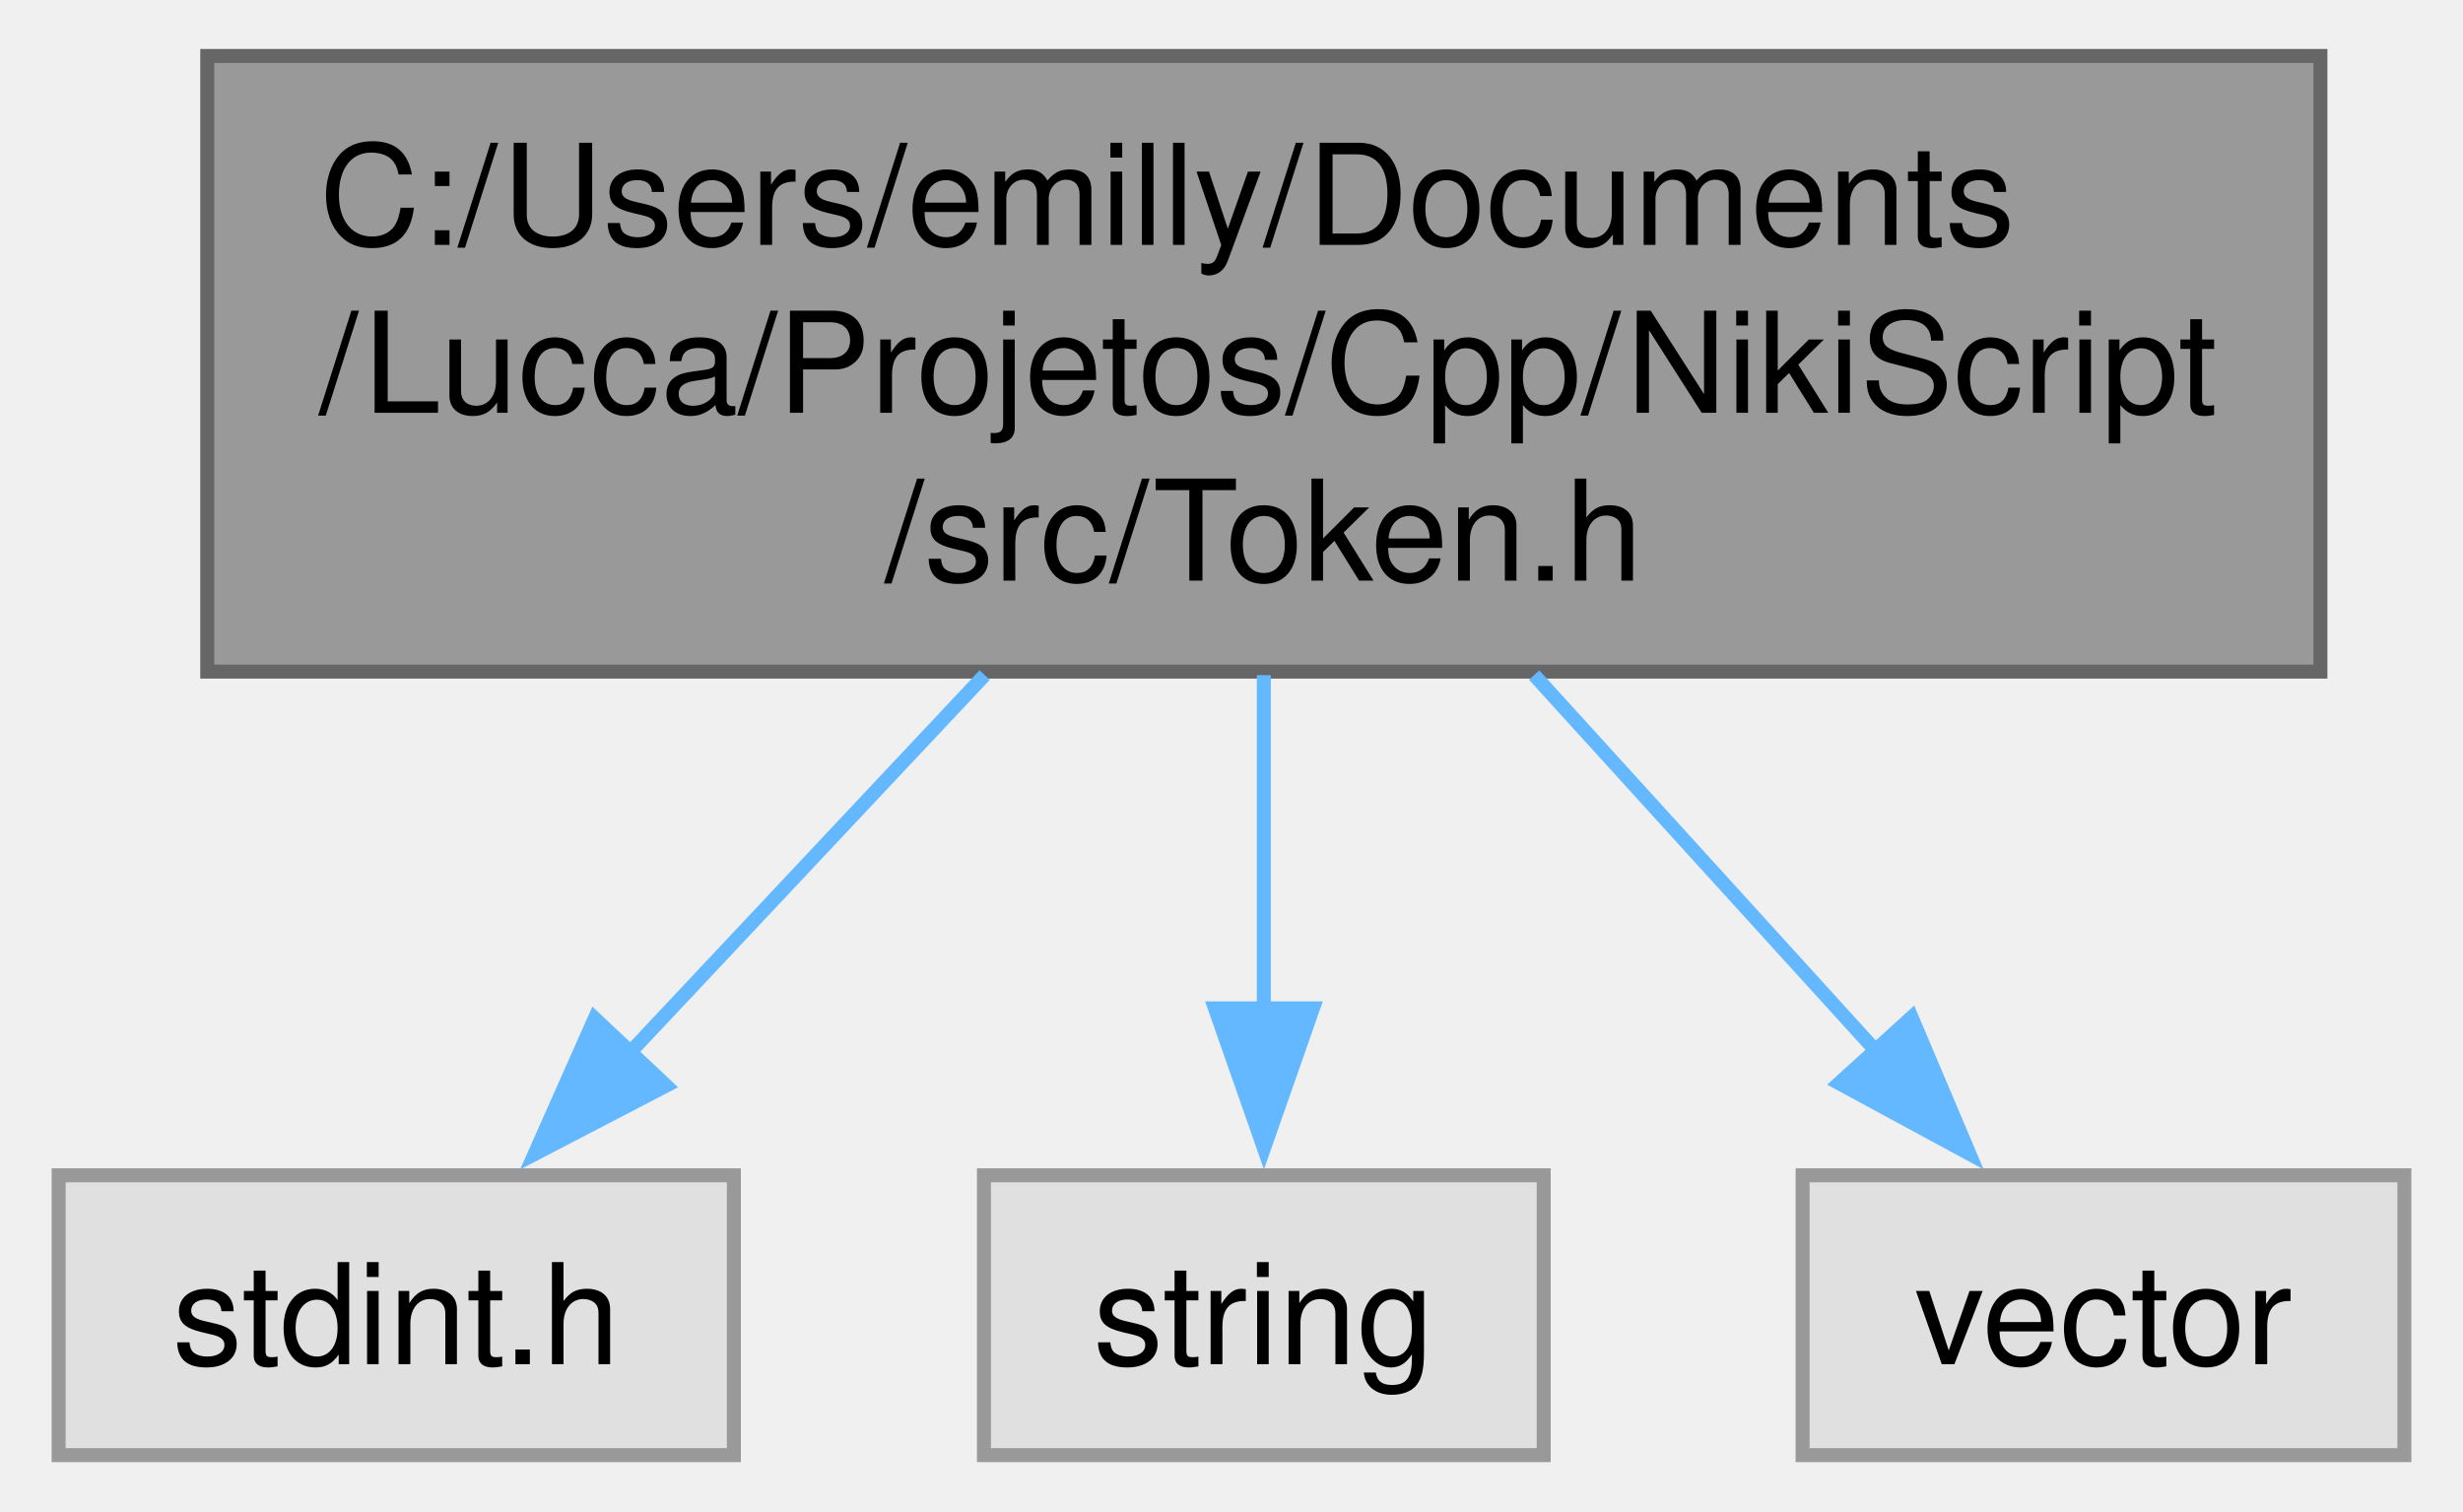
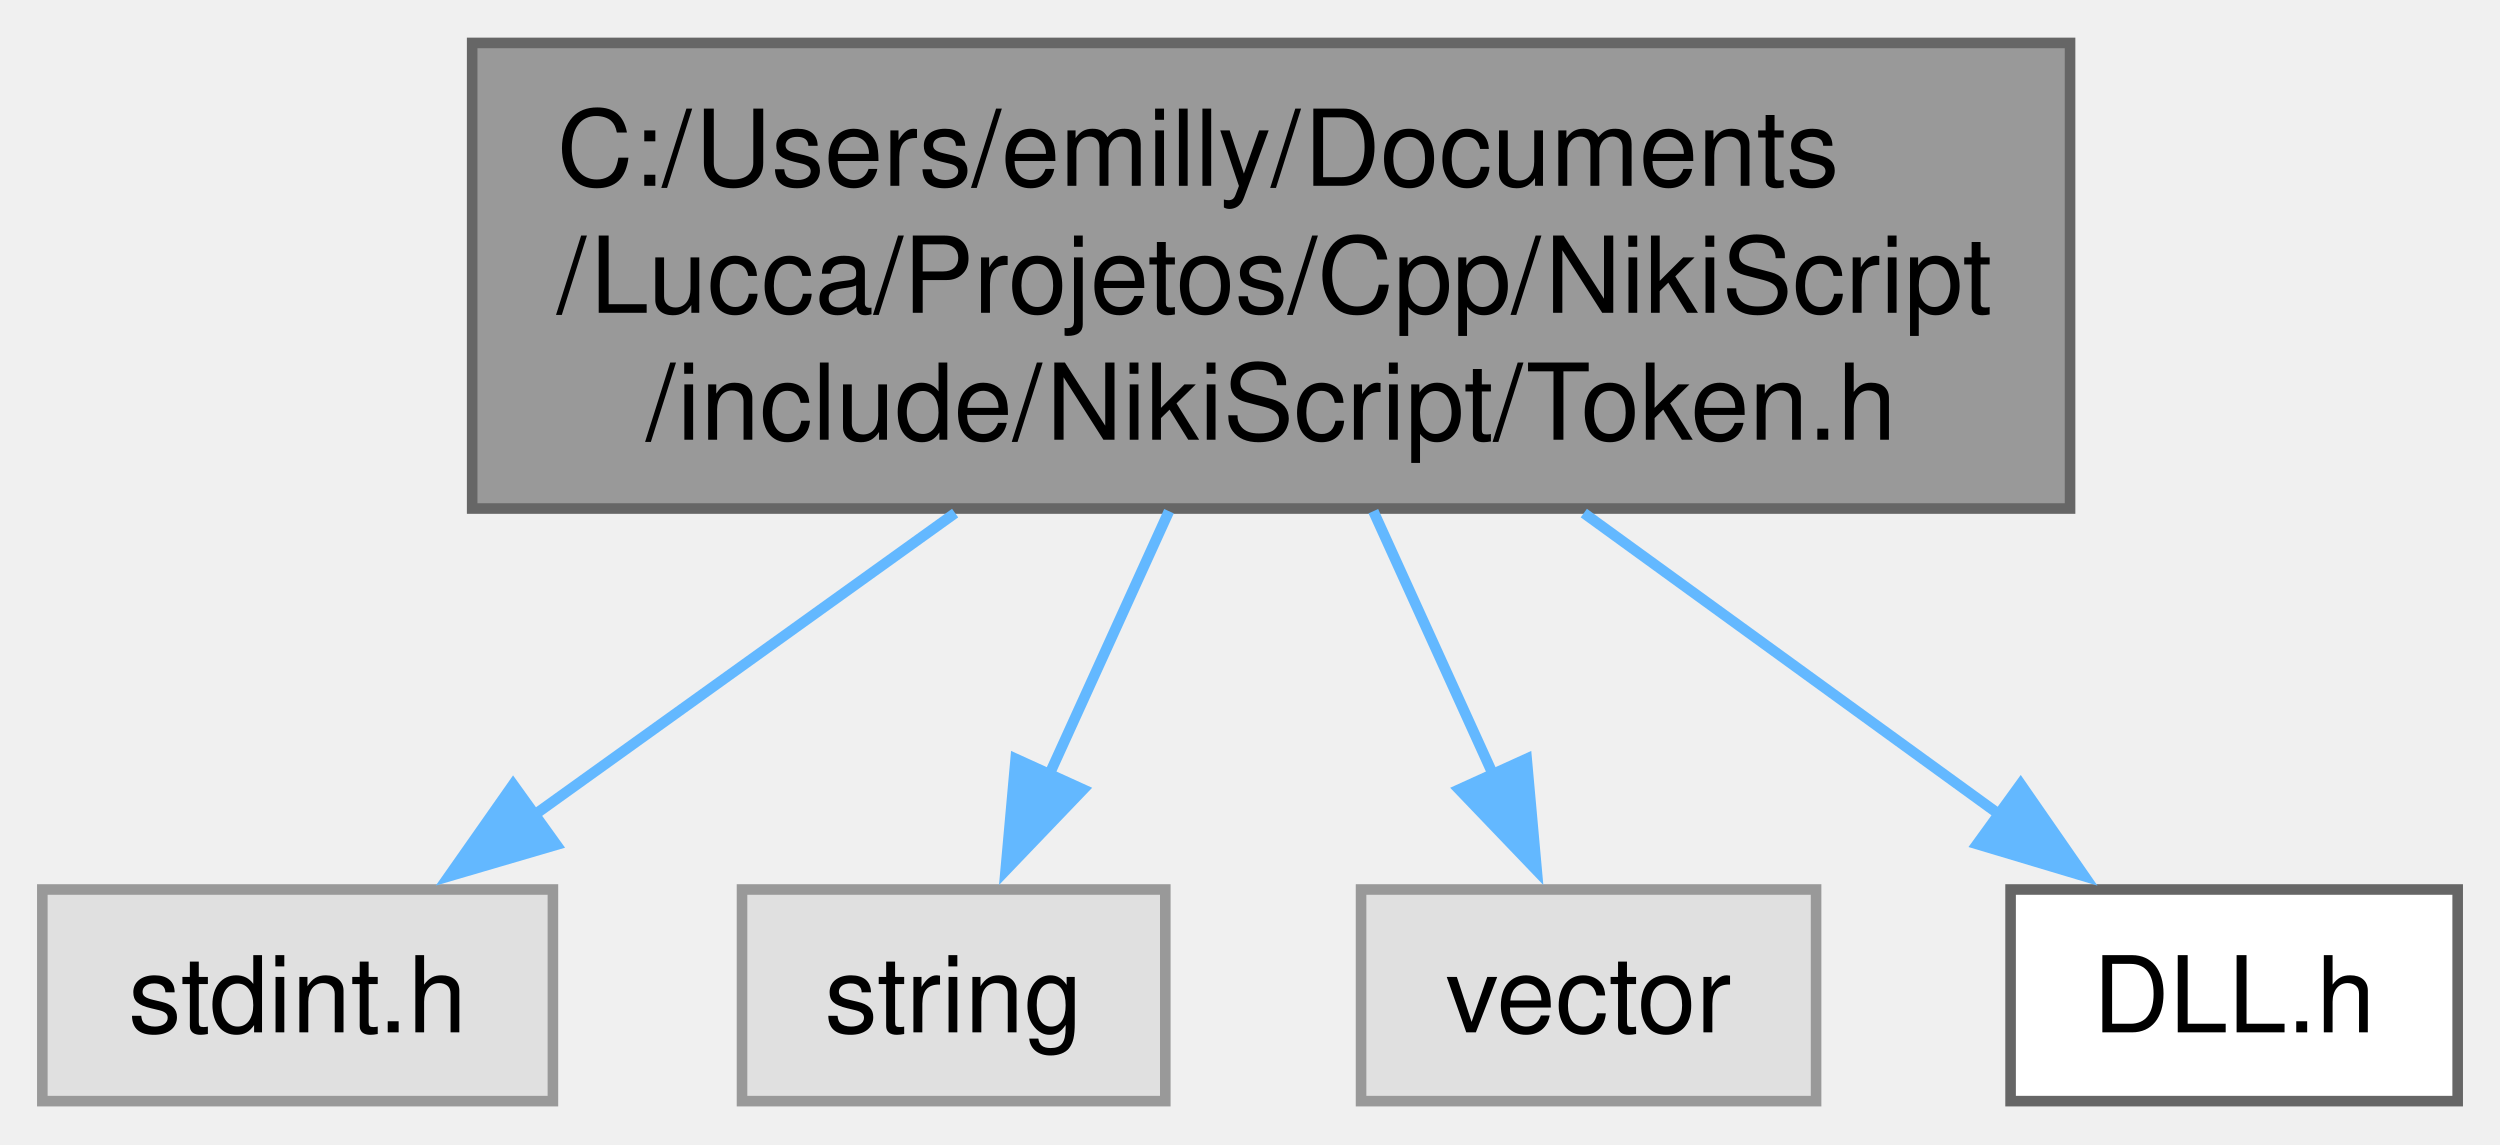
- <svg xmlns="http://www.w3.org/2000/svg" xmlns:xlink="http://www.w3.org/1999/xlink" width="176pt" height="108pt" viewBox="0.00 0.00 175.62 108.00">
+ <svg xmlns="http://www.w3.org/2000/svg" xmlns:xlink="http://www.w3.org/1999/xlink" width="236pt" height="108pt" viewBox="0.00 0.00 236.25 108.00">
  <g id="graph0" class="graph" transform="scale(1 1) rotate(0) translate(4 104)">
    <g id="Node000001" class="node">
      <g id="a_Node000001">
        <a xlink:title=" ">
-           <polygon fill="#999999" stroke="#666666" points="161.62,-100 10.62,-100 10.62,-56 161.62,-56 161.62,-100" />
-           <text text-anchor="start" x="18.62" y="-86.5" font-family="Helvetica,sans-Serif" font-size="10.00">C:/Users/emilly/Documents</text>
-           <text text-anchor="start" x="18.62" y="-74.5" font-family="Helvetica,sans-Serif" font-size="10.00">/Lucca/Projetos/Cpp/NikiScript</text>
-           <text text-anchor="middle" x="86.12" y="-62.5" font-family="Helvetica,sans-Serif" font-size="10.00">/src/Token.h</text>
+           <polygon fill="#999999" stroke="#666666" points="191.62,-100 40.62,-100 40.62,-56 191.62,-56 191.62,-100" />
+           <text text-anchor="start" x="48.62" y="-86.5" font-family="Helvetica,sans-Serif" font-size="10.00">C:/Users/emilly/Documents</text>
+           <text text-anchor="start" x="48.62" y="-74.5" font-family="Helvetica,sans-Serif" font-size="10.00">/Lucca/Projetos/Cpp/NikiScript</text>
+           <text text-anchor="middle" x="116.12" y="-62.5" font-family="Helvetica,sans-Serif" font-size="10.00">/include/NikiScript/Token.h</text>
        </a>
      </g>
    </g>
    <g id="Node000002" class="node">
      <g id="a_Node000002">
        <a xlink:title=" ">
          <polygon fill="#e0e0e0" stroke="#999999" points="48.25,-20 0,-20 0,0 48.25,0 48.25,-20" />
          <text text-anchor="middle" x="24.12" y="-6.5" font-family="Helvetica,sans-Serif" font-size="10.00">stdint.h</text>
        </a>
      </g>
    </g>
    <g id="edge1_Node000001_Node000002" class="edge">
      <g id="a_edge1_Node000001_Node000002">
        <a xlink:title=" ">
-           <path fill="none" stroke="#63b8ff" d="M66.17,-55.75C57.95,-47.01 48.55,-37 40.72,-28.66" />
-           <polygon fill="#63b8ff" stroke="#63b8ff" points="43.41,-26.41 34.01,-21.52 38.31,-31.21 43.41,-26.41" />
+           <path fill="none" stroke="#63b8ff" d="M86.26,-55.57C73.3,-46.28 58.4,-35.59 46.43,-27" />
+           <polygon fill="#63b8ff" stroke="#63b8ff" points="48.58,-24.23 38.41,-21.25 44.49,-29.92 48.58,-24.23" />
        </a>
      </g>
    </g>
    <g id="Node000003" class="node">
      <g id="a_Node000003">
        <a xlink:title=" ">
          <polygon fill="#e0e0e0" stroke="#999999" points="106.12,-20 66.12,-20 66.12,0 106.12,0 106.12,-20" />
          <text text-anchor="middle" x="86.12" y="-6.5" font-family="Helvetica,sans-Serif" font-size="10.00">string</text>
        </a>
      </g>
    </g>
    <g id="edge2_Node000001_Node000003" class="edge">
      <g id="a_edge2_Node000001_Node000003">
        <a xlink:title=" ">
-           <path fill="none" stroke="#63b8ff" d="M86.12,-55.75C86.12,-48.13 86.12,-39.53 86.12,-31.93" />
-           <polygon fill="#63b8ff" stroke="#63b8ff" points="89.63,-31.93 86.13,-21.93 82.63,-31.93 89.63,-31.93" />
+           <path fill="none" stroke="#63b8ff" d="M106.47,-55.75C102.83,-47.75 98.71,-38.69 95.14,-30.83" />
+           <polygon fill="#63b8ff" stroke="#63b8ff" points="98.36,-29.45 91.03,-21.8 91.98,-32.35 98.36,-29.45" />
        </a>
      </g>
    </g>
    <g id="Node000004" class="node">
      <g id="a_Node000004">
        <a xlink:title=" ">
          <polygon fill="#e0e0e0" stroke="#999999" points="167.62,-20 124.62,-20 124.62,0 167.62,0 167.62,-20" />
          <text text-anchor="middle" x="146.12" y="-6.5" font-family="Helvetica,sans-Serif" font-size="10.00">vector</text>
        </a>
      </g>
    </g>
    <g id="edge3_Node000001_Node000004" class="edge">
      <g id="a_edge3_Node000001_Node000004">
        <a xlink:title=" ">
-           <path fill="none" stroke="#63b8ff" d="M105.44,-55.75C113.3,-47.1 122.3,-37.21 129.82,-28.93" />
-           <polygon fill="#63b8ff" stroke="#63b8ff" points="132.41,-31.29 136.54,-21.54 127.23,-26.58 132.41,-31.29" />
+           <path fill="none" stroke="#63b8ff" d="M125.78,-55.75C129.42,-47.75 133.54,-38.69 137.11,-30.83" />
+           <polygon fill="#63b8ff" stroke="#63b8ff" points="140.27,-32.35 141.22,-21.8 133.89,-29.45 140.27,-32.35" />
+         </a>
+       </g>
+     </g>
+     <g id="Node000005" class="node">
+       <g id="a_Node000005">
+         <a xlink:href="_d_l_l_8h.html" target="_top" xlink:title=" ">
+           <polygon fill="white" stroke="#666666" points="228.25,-20 186,-20 186,0 228.25,0 228.25,-20" />
+           <text text-anchor="middle" x="207.12" y="-6.5" font-family="Helvetica,sans-Serif" font-size="10.00">DLL.h</text>
+         </a>
+       </g>
+     </g>
+     <g id="edge4_Node000001_Node000005" class="edge">
+       <g id="a_edge4_Node000001_Node000005">
+         <a xlink:title=" ">
+           <path fill="none" stroke="#63b8ff" d="M145.67,-55.57C158.48,-46.28 173.23,-35.59 185.06,-27" />
+           <polygon fill="#63b8ff" stroke="#63b8ff" points="186.95,-29.96 192.99,-21.25 182.84,-24.29 186.95,-29.96" />
        </a>
      </g>
    </g>
  </g>
</svg>
